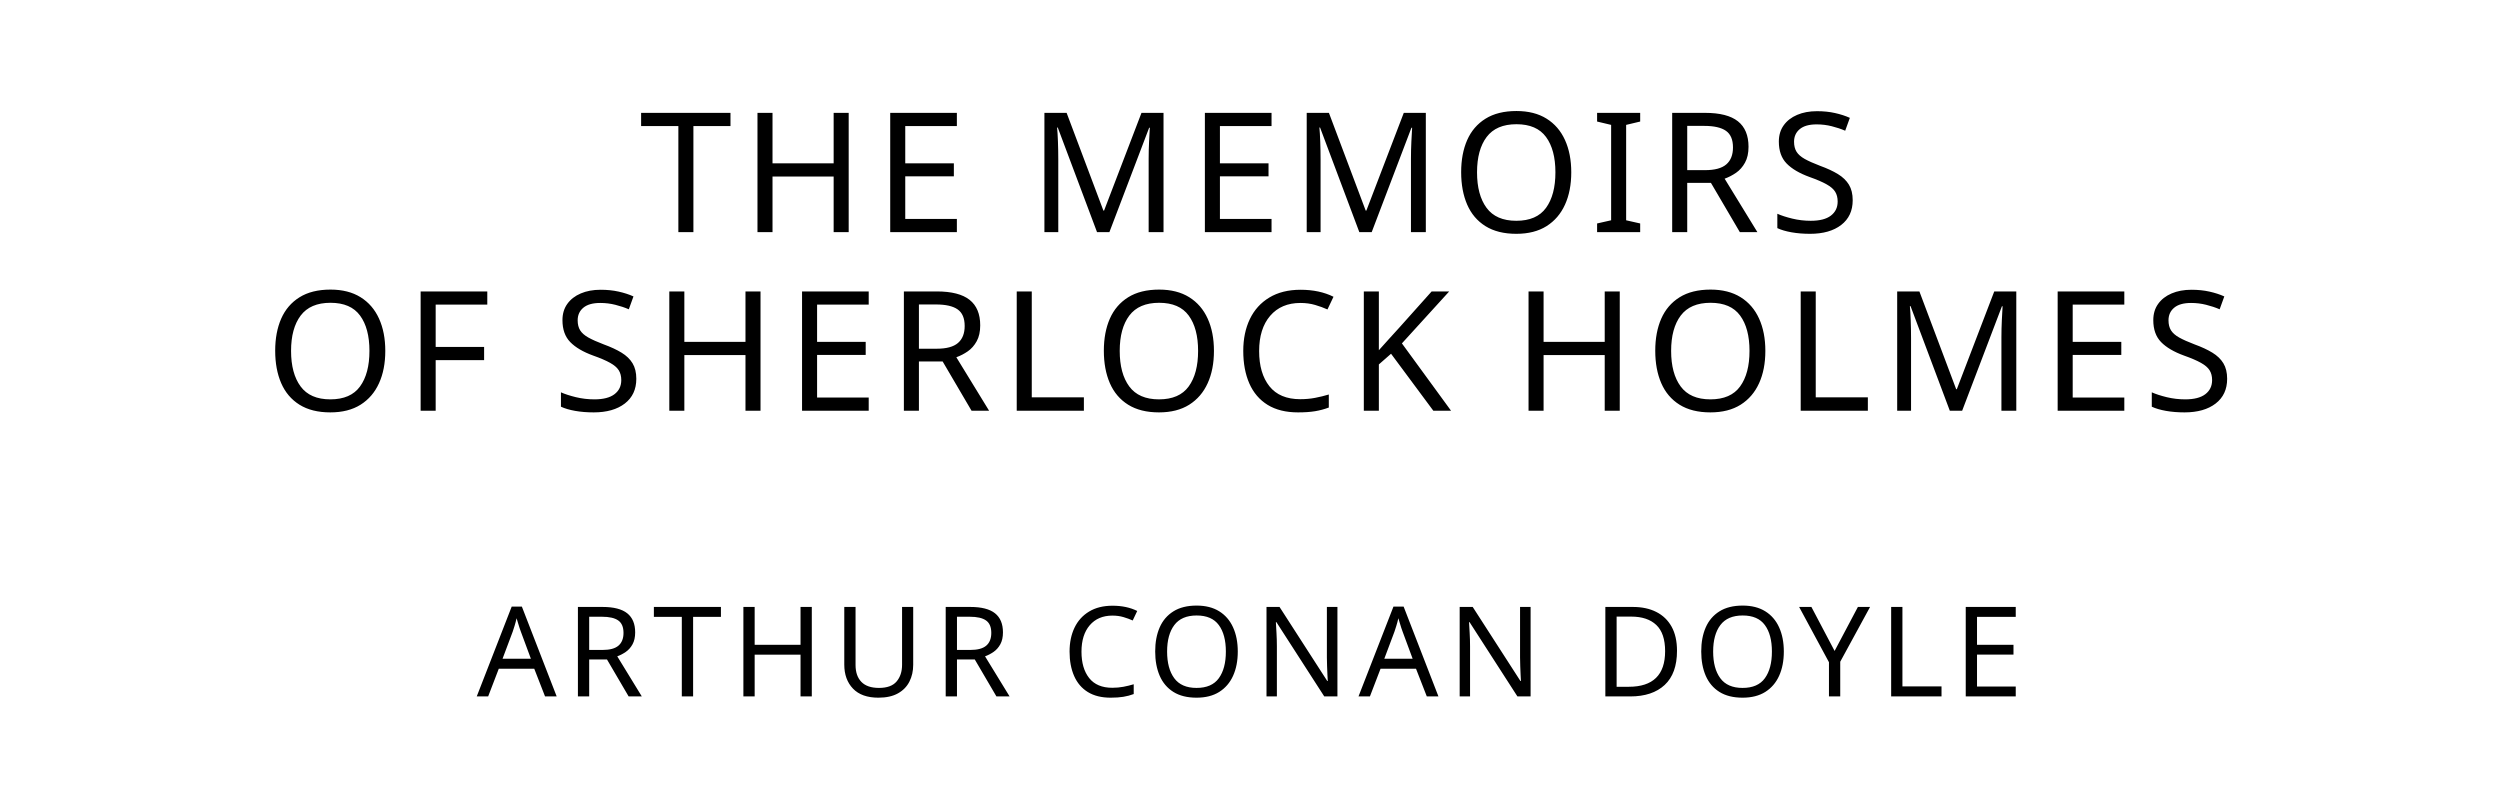
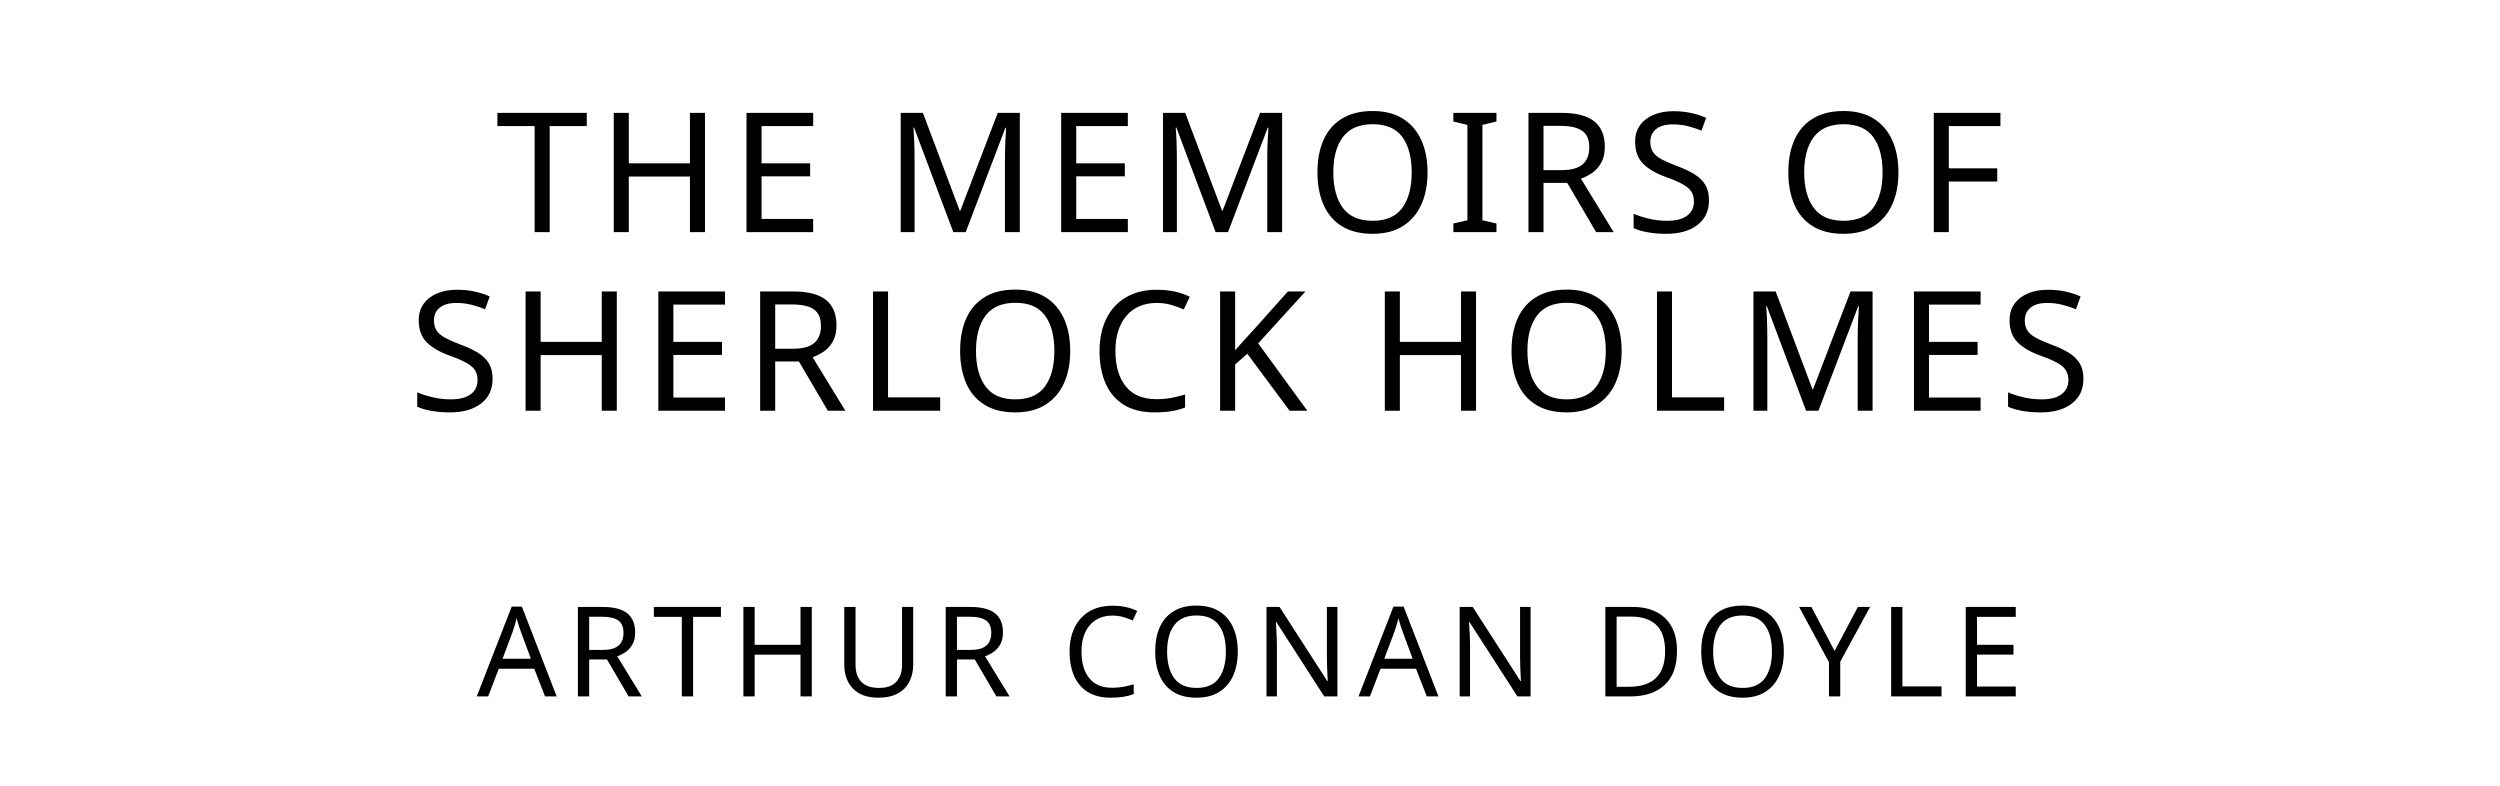
<svg xmlns="http://www.w3.org/2000/svg" version="1.1" viewBox="0 0 1400 440">
  <style type="text/css">
		text{
			font-family: "League Spartan";
			letter-spacing: 5px;
			text-anchor: middle;
		}

		.title{
			font-size: 93.567px;
		}

		.author{
			font-size: 70.175px;
		}
	</style>
-   <text class="title" x="700" y="130">THE MEMOIRS</text>
-   <text class="title" x="700" y="230">OF SHERLOCK HOLMES</text>
+   <text class="title" x="700" y="130">THE MEMOIRS OF</text>
+   <text class="title" x="700" y="230">SHERLOCK HOLMES</text>
  <text class="author" x="700" y="390">ARTHUR CONAN DOYLE</text>
</svg>
